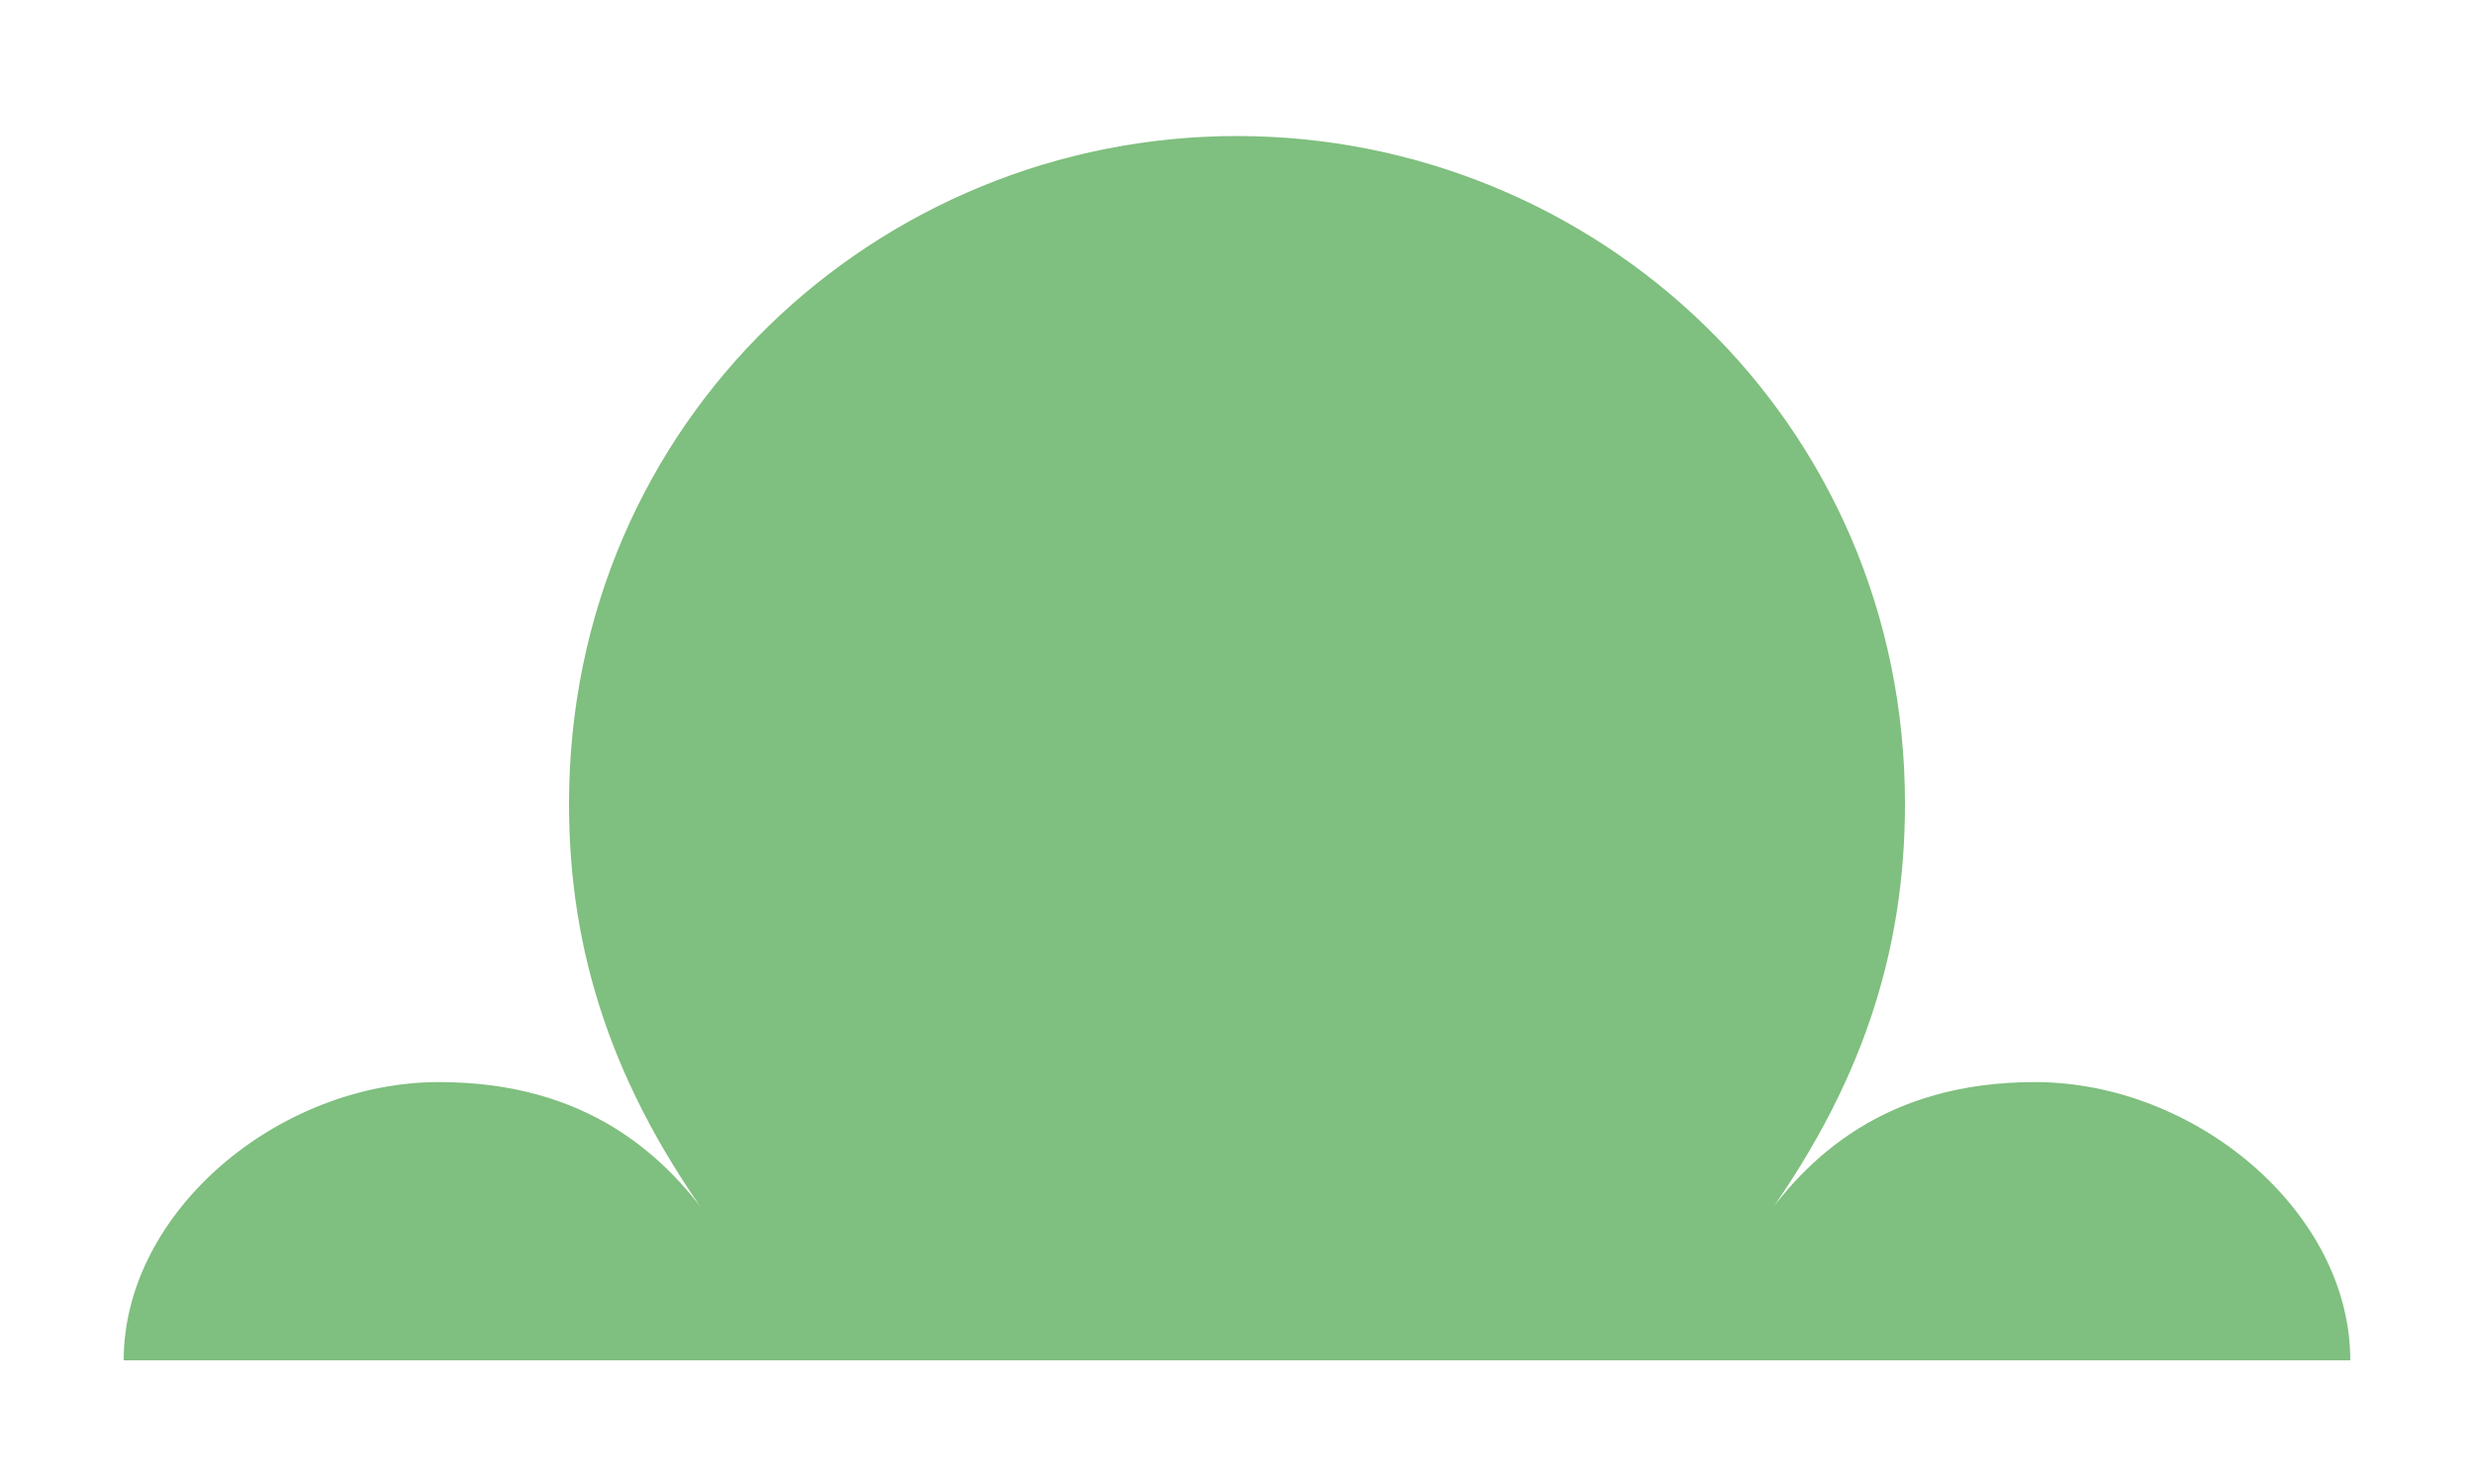
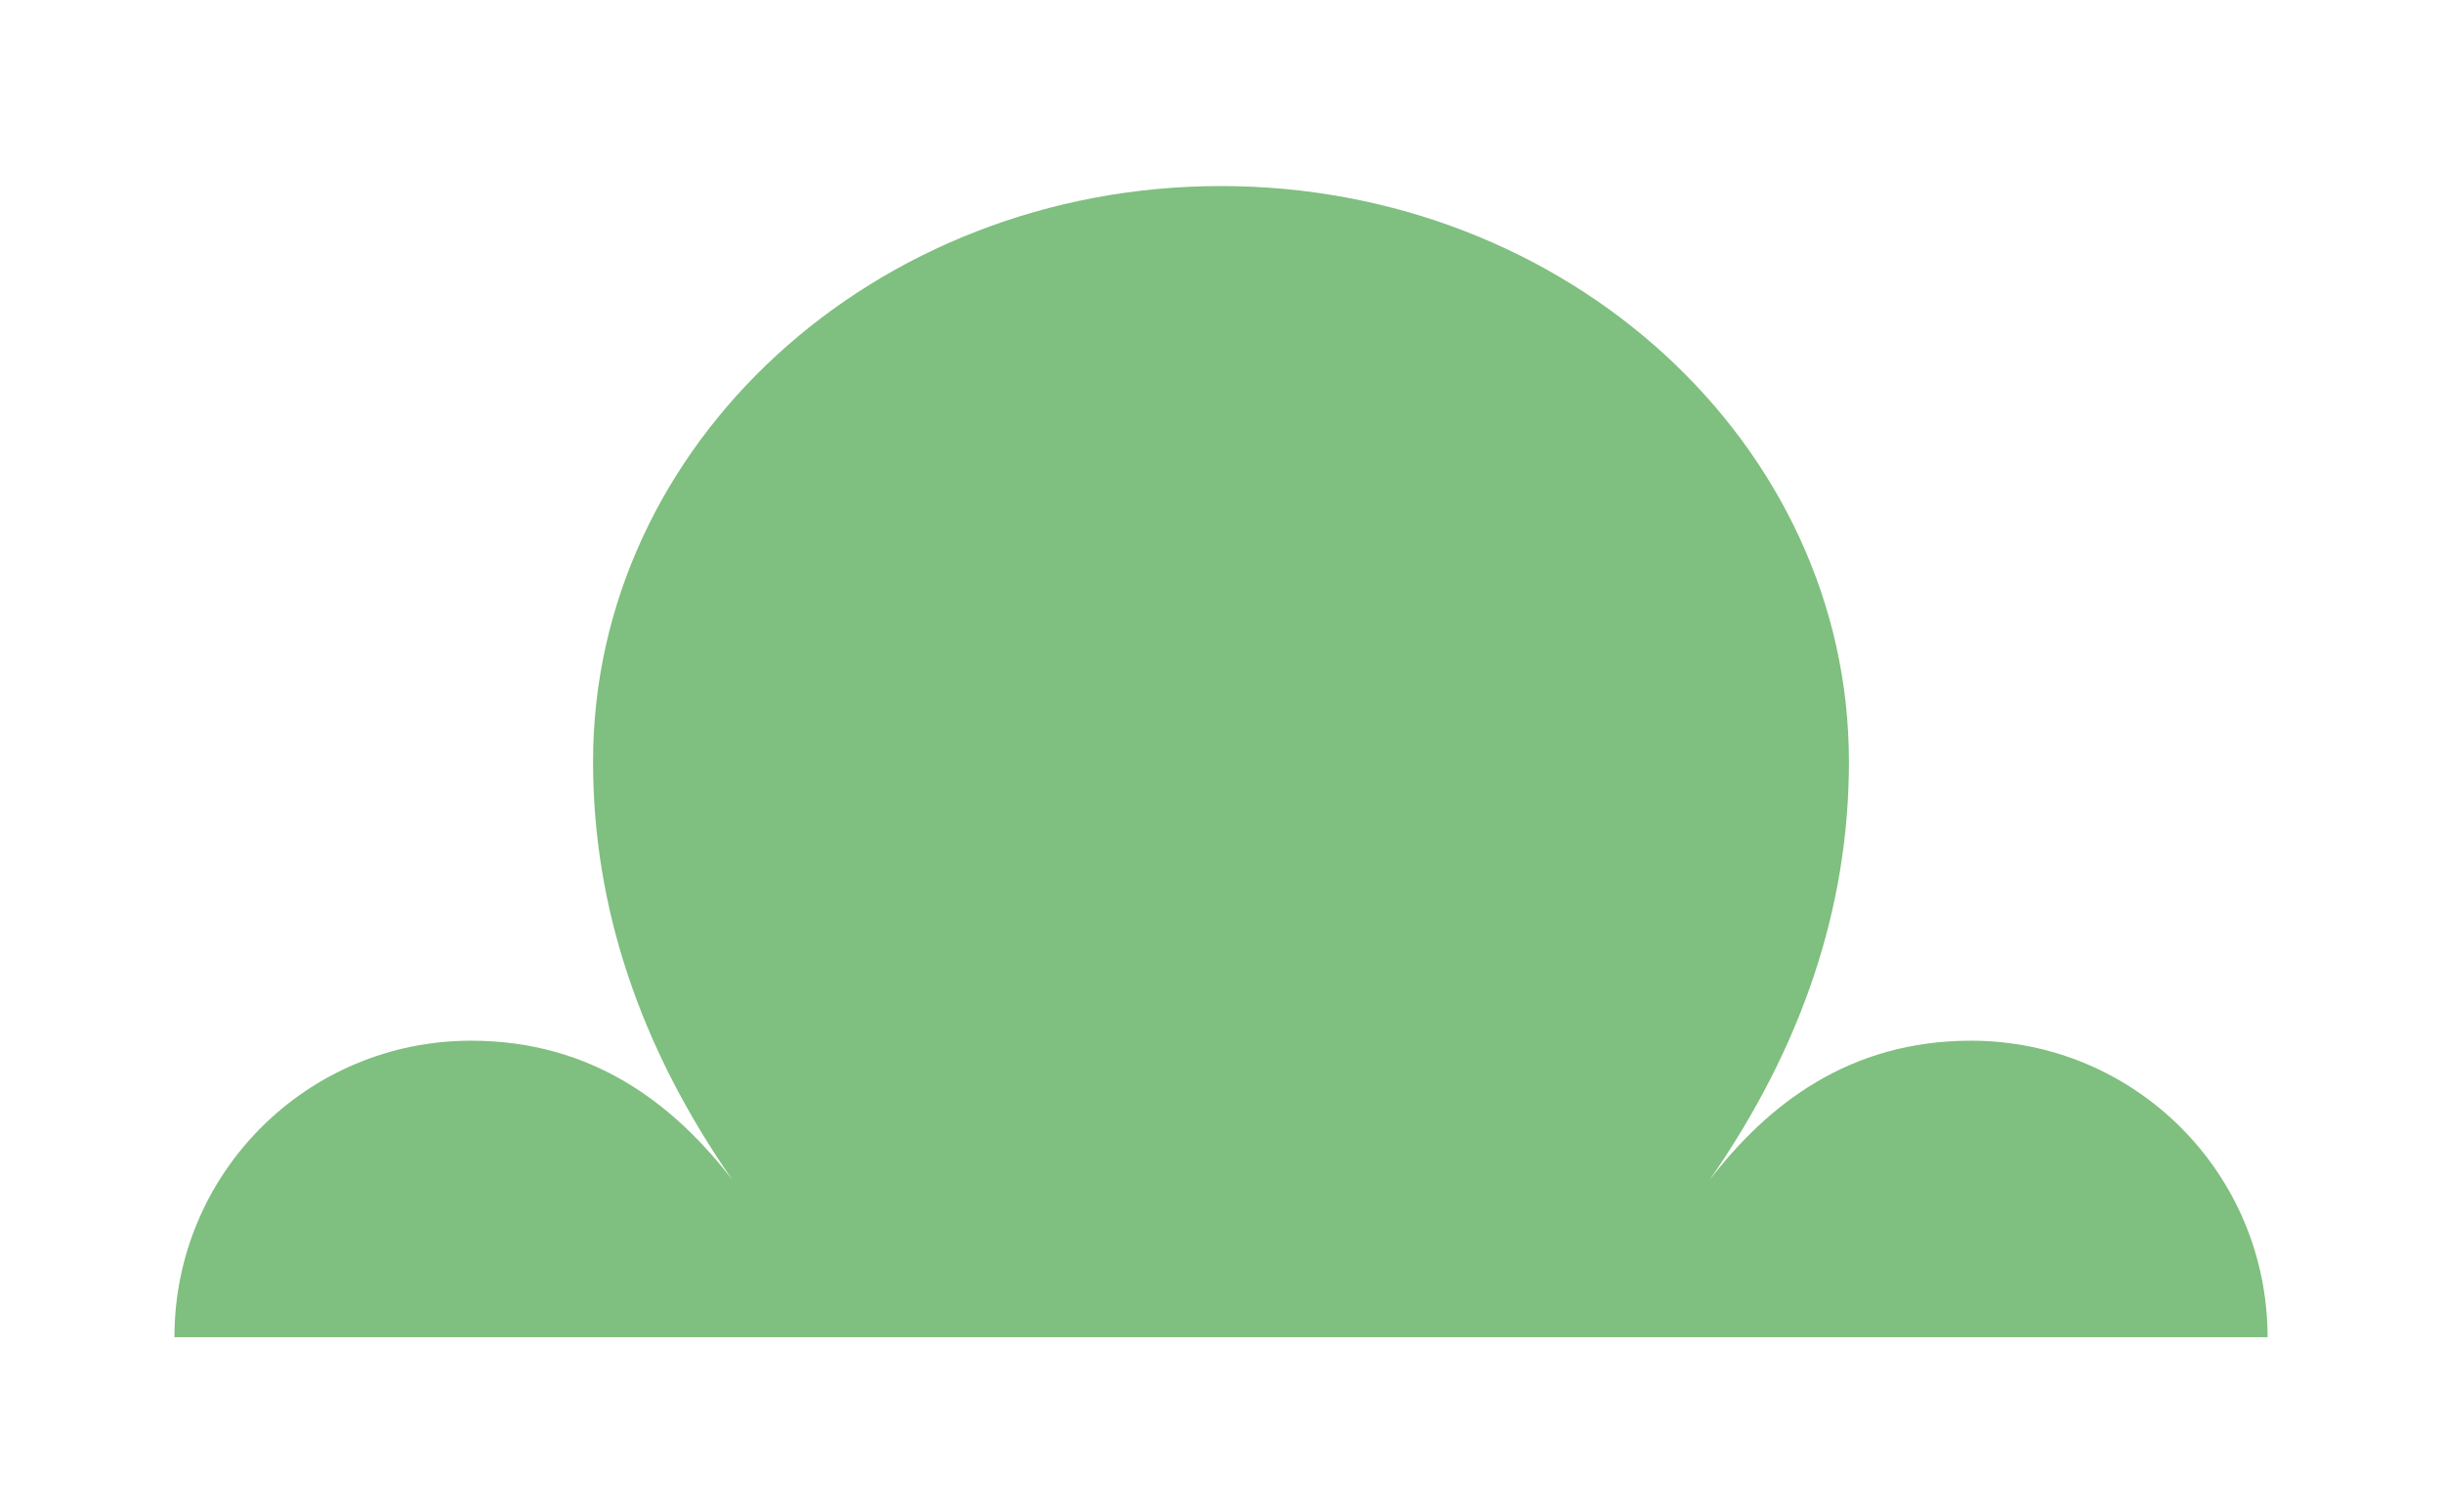
- <svg xmlns="http://www.w3.org/2000/svg" viewBox="-100 -110 200 120" width="200mm" height="120mm">
-   <path d="   M -90.0 0    C -90.0 -12.0 -77.5 -22.5 -64.5 -22.5    C -52.5 -22.5 -46.0 -16.5 -42.0 -10.5    C -50.5 -22.0 -54.0 -33.0 -54.0 -45.0    C -54.0 -76.0 -29.0 -99.0 0 -99.0    C 29.0 -99.0 54.0 -76.0 54.0 -45.0    C 54.0 -33.0 50.5 -22.0 42.0 -10.5    C 46.0 -16.5 52.5 -22.5 64.5 -22.5    C 77.5 -22.5 90.0 -12.0 90.0 0    L -90.0 0 Z" fill="#008000" fill-opacity="0.5" />
+ <svg xmlns="http://www.w3.org/2000/svg" viewBox="-105 -115 210 130" width="210mm" height="130mm">
+   <path d="     M -90 0      C -90 -14.1, -78.6 -25.5, -64.5 -25.5      C -54 -25.5, -47 -20, -42 -13.5      C -50 -25, -54 -37, -54 -49.5      C -54 -76.8, -29.8 -99, 0 -99      C 29.8 -99, 54 -76.8, 54 -49.5      C 54 -37, 50 -25, 42 -13.5      C 47 -20, 54 -25.5, 64.5 -25.5      C 78.6 -25.5, 90 -14.1, 90 0      L -90 0 Z" fill="#008000" fill-opacity="0.5" />
</svg>
